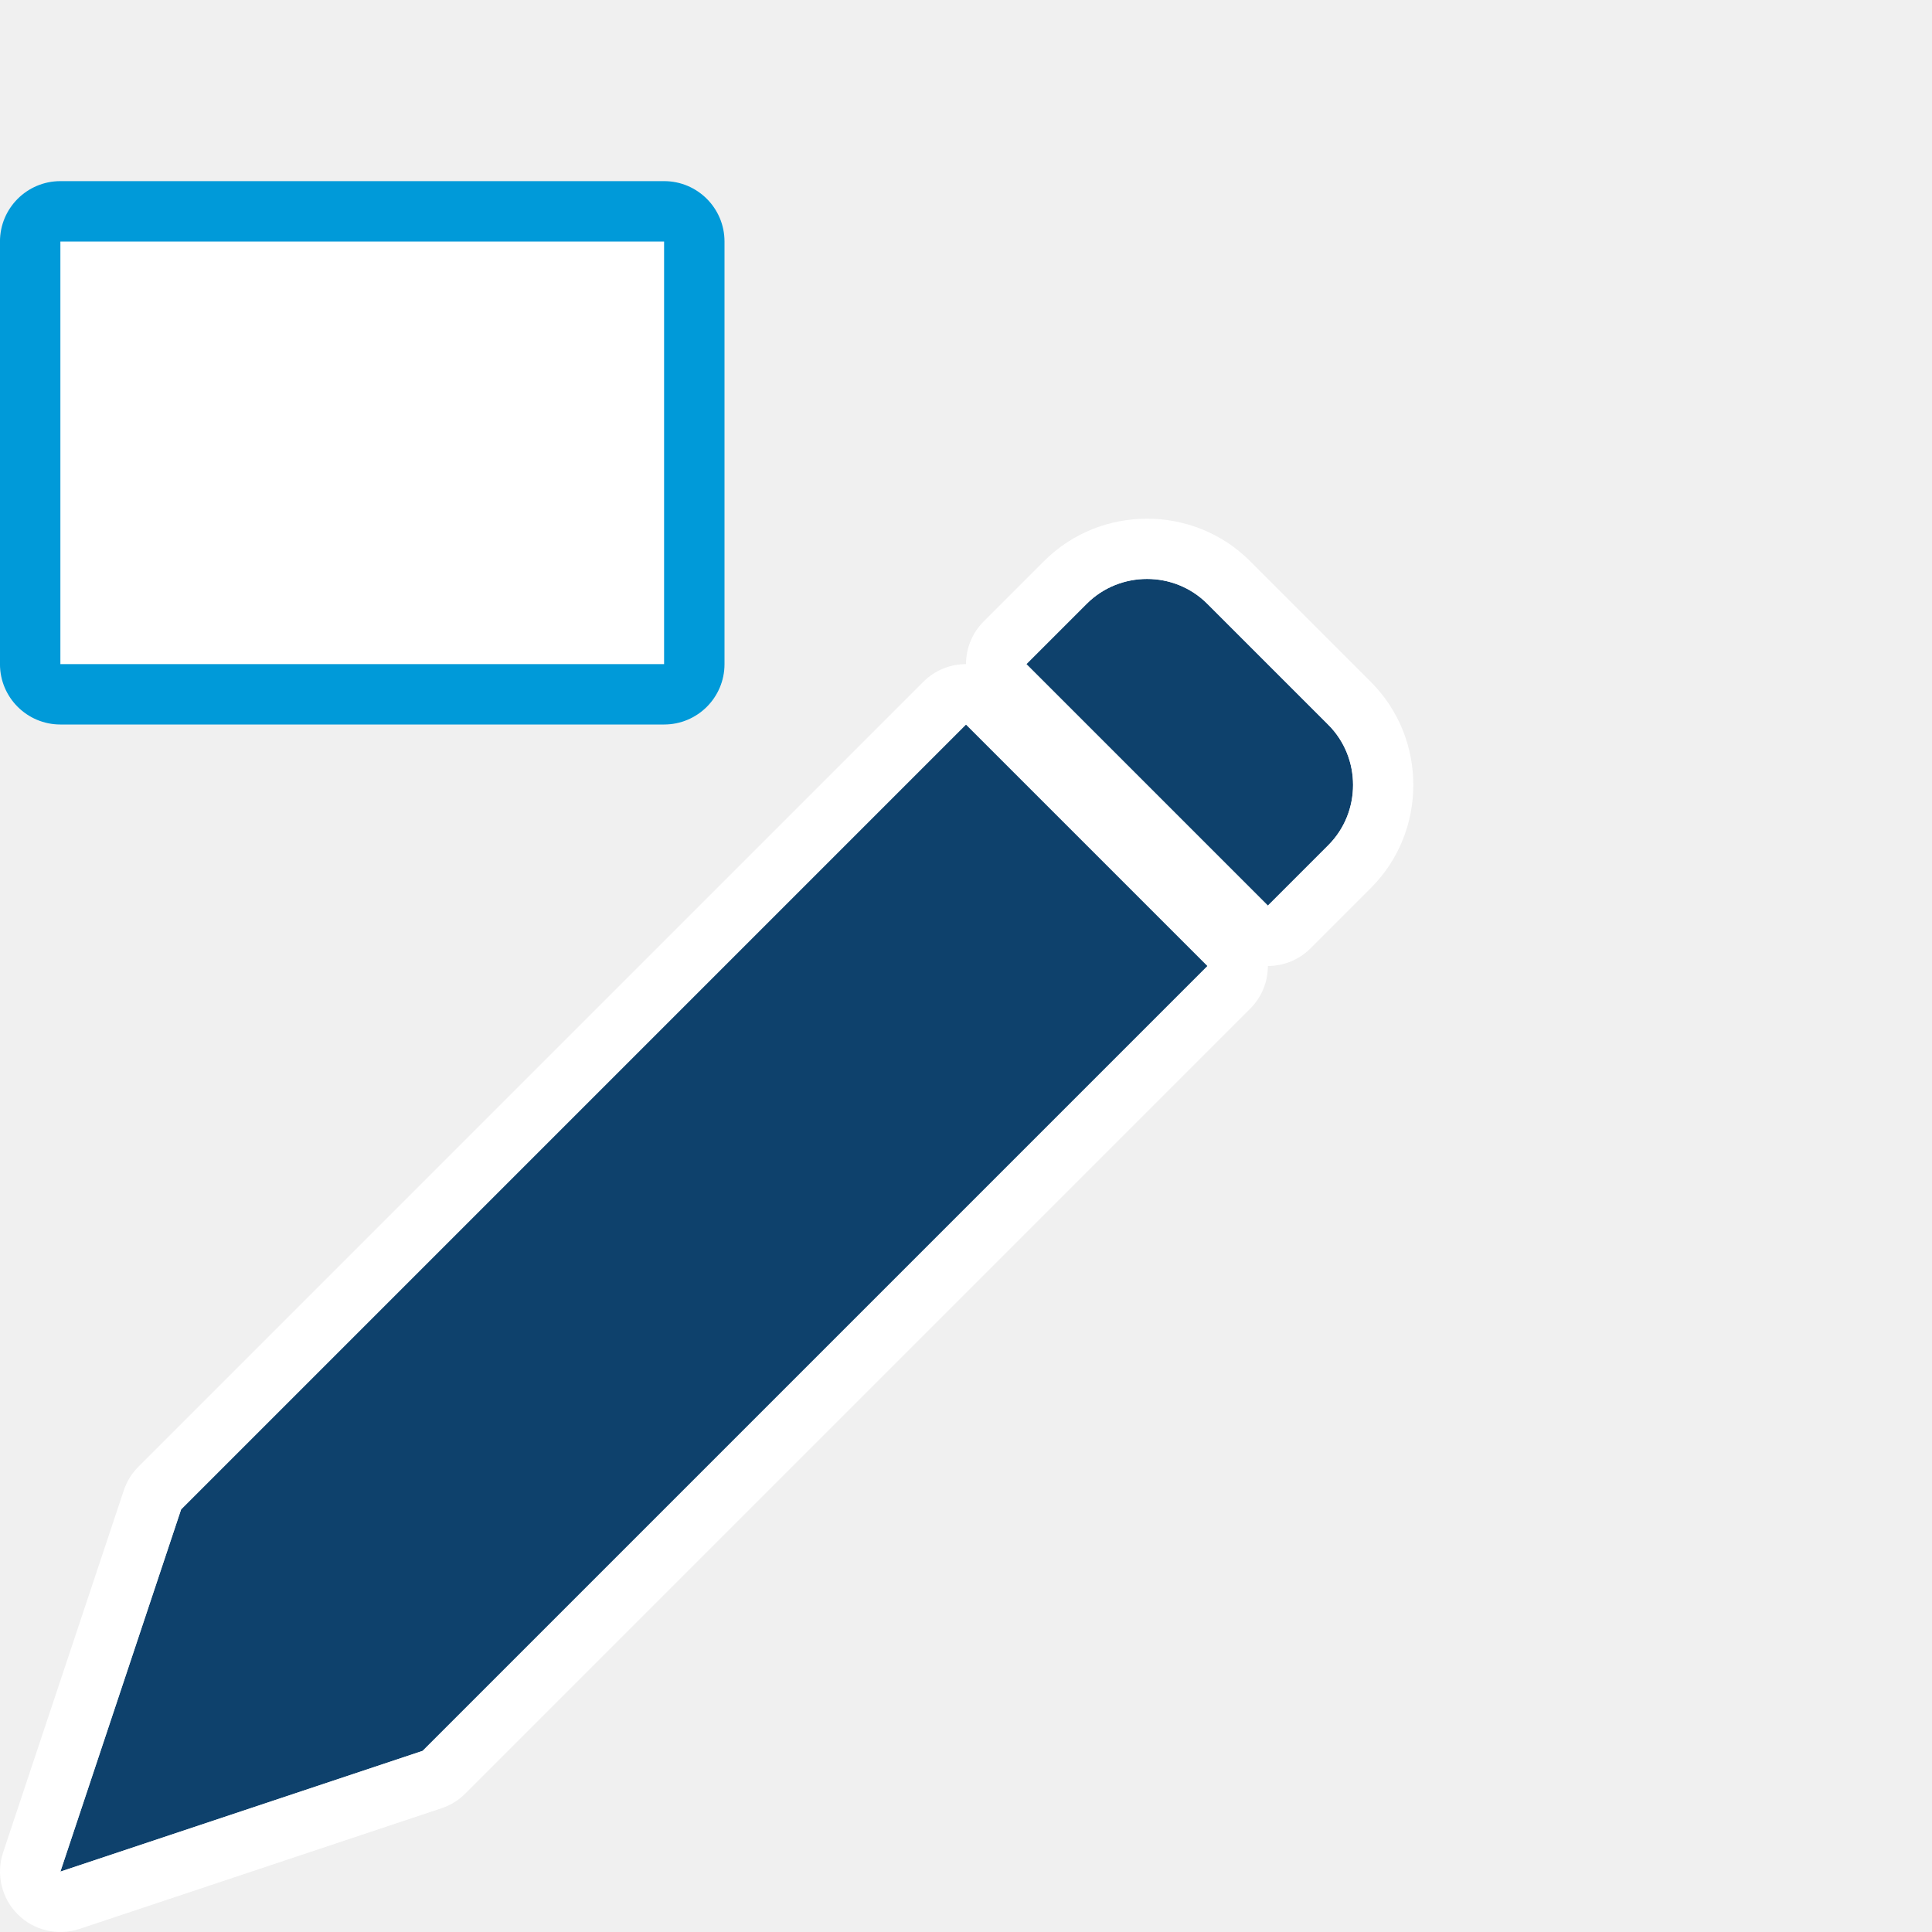
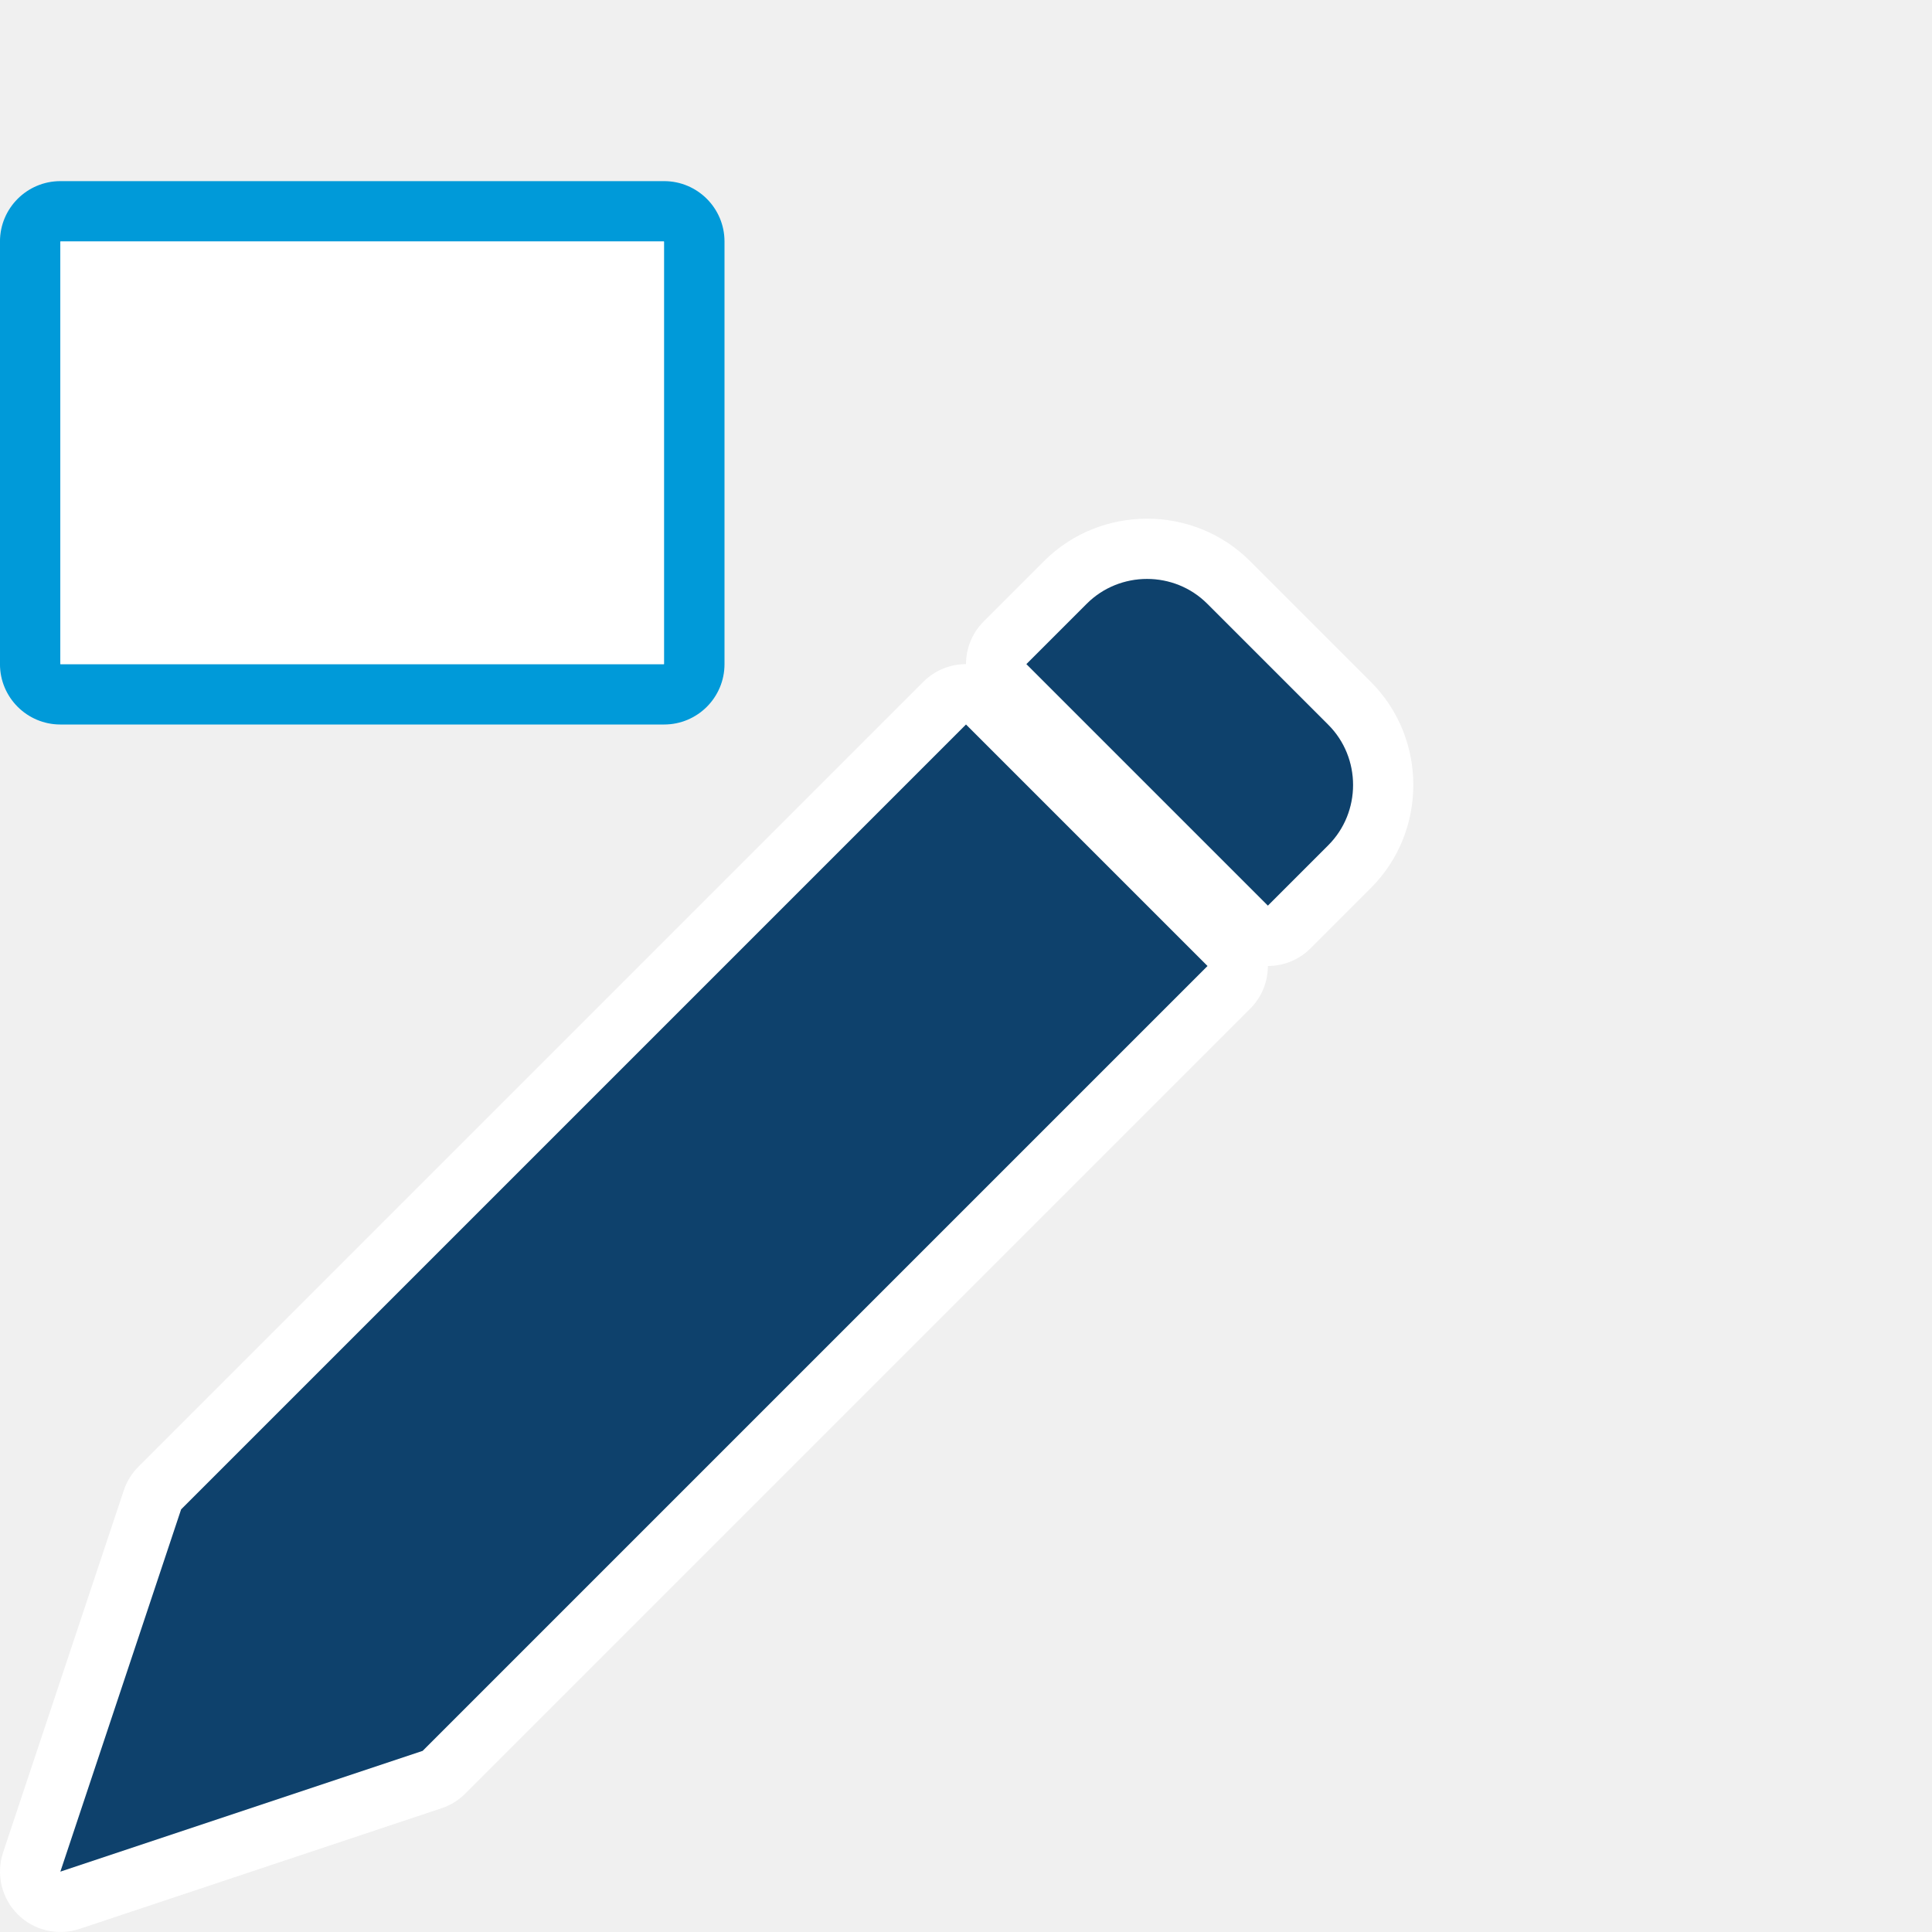
<svg xmlns="http://www.w3.org/2000/svg" width="100%" height="100%" viewBox="0 0 32 32" version="1.1" xml:space="preserve" style="fill-rule:evenodd;clip-rule:evenodd;stroke-linejoin:round;stroke-miterlimit:2;">
  <g id="rectangle" transform="matrix(0.854304,0,0,0.681552,1,4)">
-     <rect x="0" y="0" width="11.705" height="10.271" style="fill:white;" />
    <path d="M12.876,0C12.876,-0.81 12.352,-1.467 11.705,-1.467L0,-1.467C-0.646,-1.467 -1.171,-0.81 -1.171,0L-1.171,10.271C-1.171,11.081 -0.646,11.738 0,11.738L11.705,11.738C12.352,11.738 12.876,11.081 12.876,10.271L12.876,0ZM11.705,0L0,0L0,10.271L11.705,10.271L11.705,0Z" style="fill:rgb(0,154,217);" />
+     <path d="M0,0H11.7V10.27H0Z" style="fill:#fff;" />
  </g>
  <g id="pencil" transform="matrix(1,0,0,-1,4.44089e-16,32)">
+     <path d="M16,21C15.744,21 15.488,20.902 15.293,20.707L2.293,7.707C2.183,7.597 2.1,7.464 2.051,7.316L0.051,1.316C-0.068,0.957 0.025,0.561 0.293,0.293C0.561,0.025 0.957,-0.068 1.316,0.051L7.316,2.051C7.464,2.1 7.597,2.183 7.707,2.293L20.707,15.293C20.902,15.488 21,15.744 21,16C21.256,16 21.512,16.098 21.707,16.293L22.707,17.293C23.643,18.229 23.643,19.768 22.707,20.704C22.707,20.704 20.704,22.707 20.704,22.707C19.768,23.643 18.229,23.643 17.293,22.707C17.293,22.707 16.293,21.707 16.293,21.707C16.098,21.512 16,21.256 16,21ZM16,20L20,16L7,3L1,1L3,7L16,20ZM21,17L17,21L18,22C18.548,22.548 19.449,22.548 19.996,22L22,19.996C22.548,19.449 22.548,18.548 22,18L21,17Z" style="fill:white;" />
    <path d="M21,17L17,21L18,22C18.548,22.548 19.449,22.548 19.996,22L22,19.996C22.548,19.449 22.548,18.548 22,18L21,17ZM16,20L20,16L7,3L1,1L3,7L16,20Z" style="fill:rgb(14,65,108);fill-rule:nonzero;" />
-     <path d="M16,21C15.744,21 15.488,20.902 15.293,20.707L2.293,7.707C2.183,7.597 2.1,7.464 2.051,7.316L0.051,1.316C-0.068,0.957 0.025,0.561 0.293,0.293C0.561,0.025 0.957,-0.068 1.316,0.051L7.316,2.051C7.464,2.1 7.597,2.183 7.707,2.293L20.707,15.293C20.902,15.488 21,15.744 21,16C21.256,16 21.512,16.098 21.707,16.293L22.707,17.293C23.643,18.229 23.643,19.768 22.707,20.704C22.707,20.704 20.704,22.707 20.704,22.707C19.768,23.643 18.229,23.643 17.293,22.707C17.293,22.707 16.293,21.707 16.293,21.707C16.098,21.512 16,21.256 16,21ZM16,20L20,16L7,3L1,1L3,7L16,20ZM21,17L17,21L18,22C18.548,22.548 19.449,22.548 19.996,22L22,19.996C22.548,19.449 22.548,18.548 22,18L21,17Z" style="fill:white;" />
  </g>
</svg>
